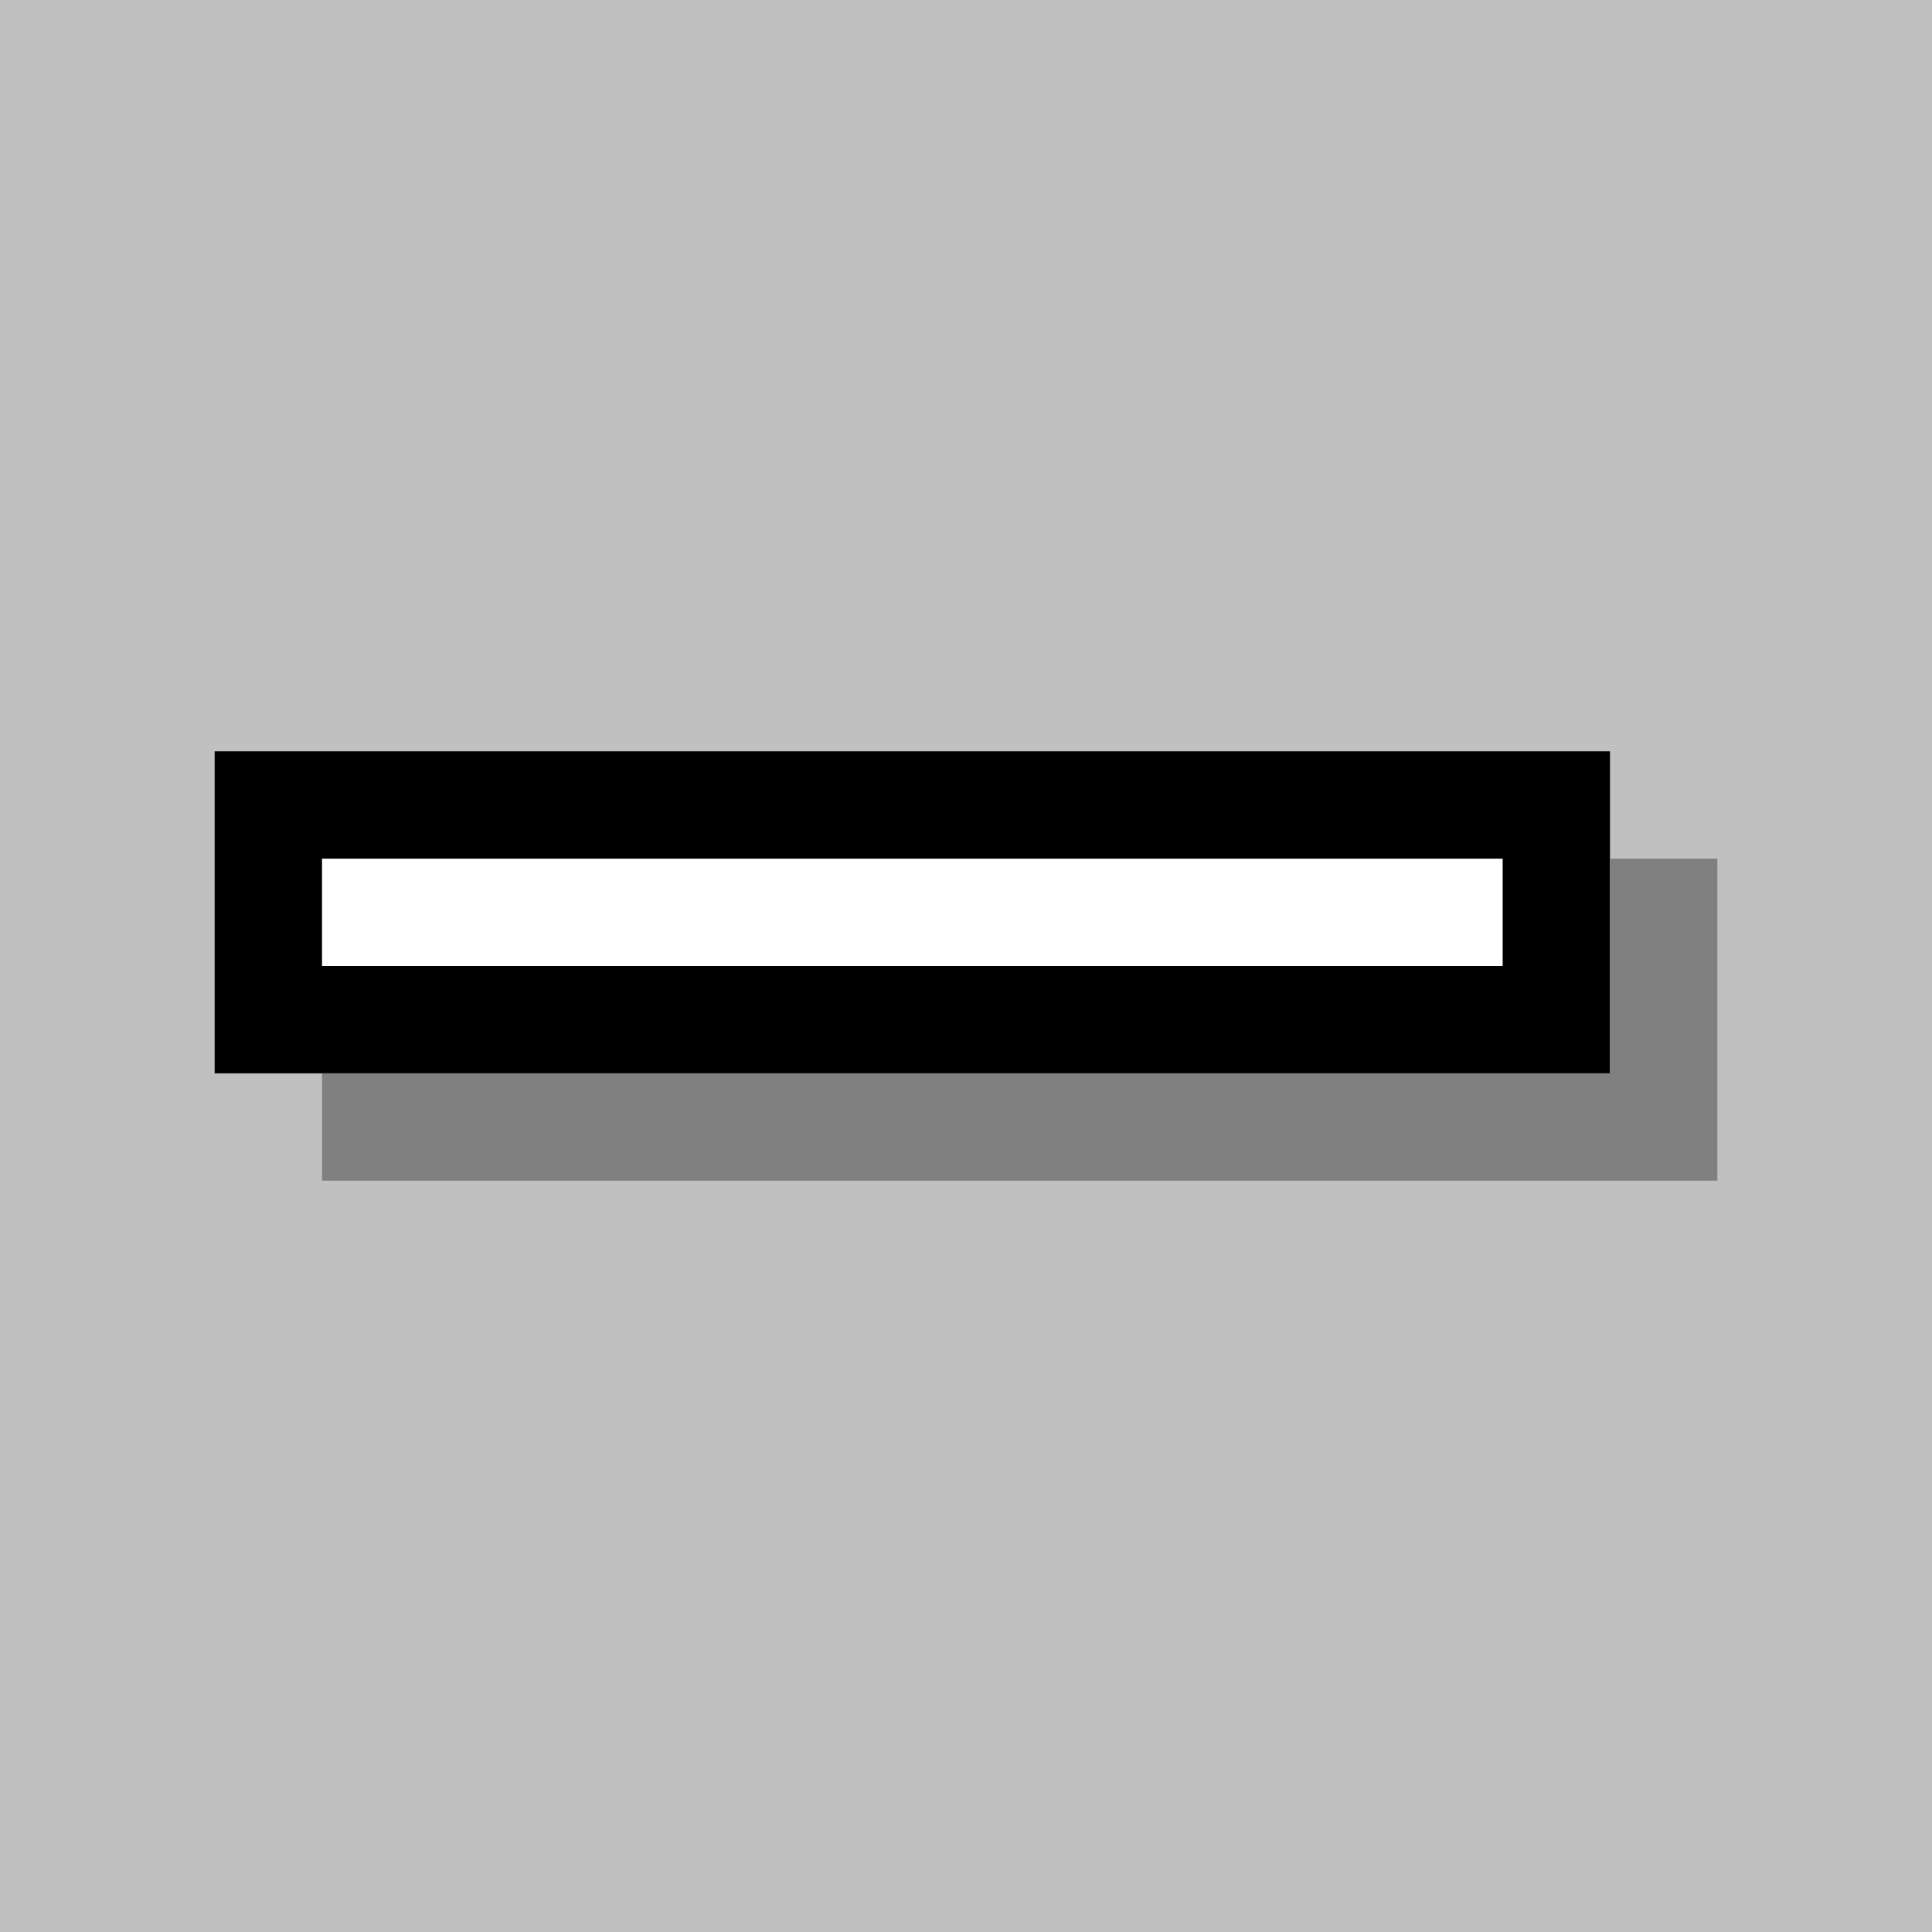
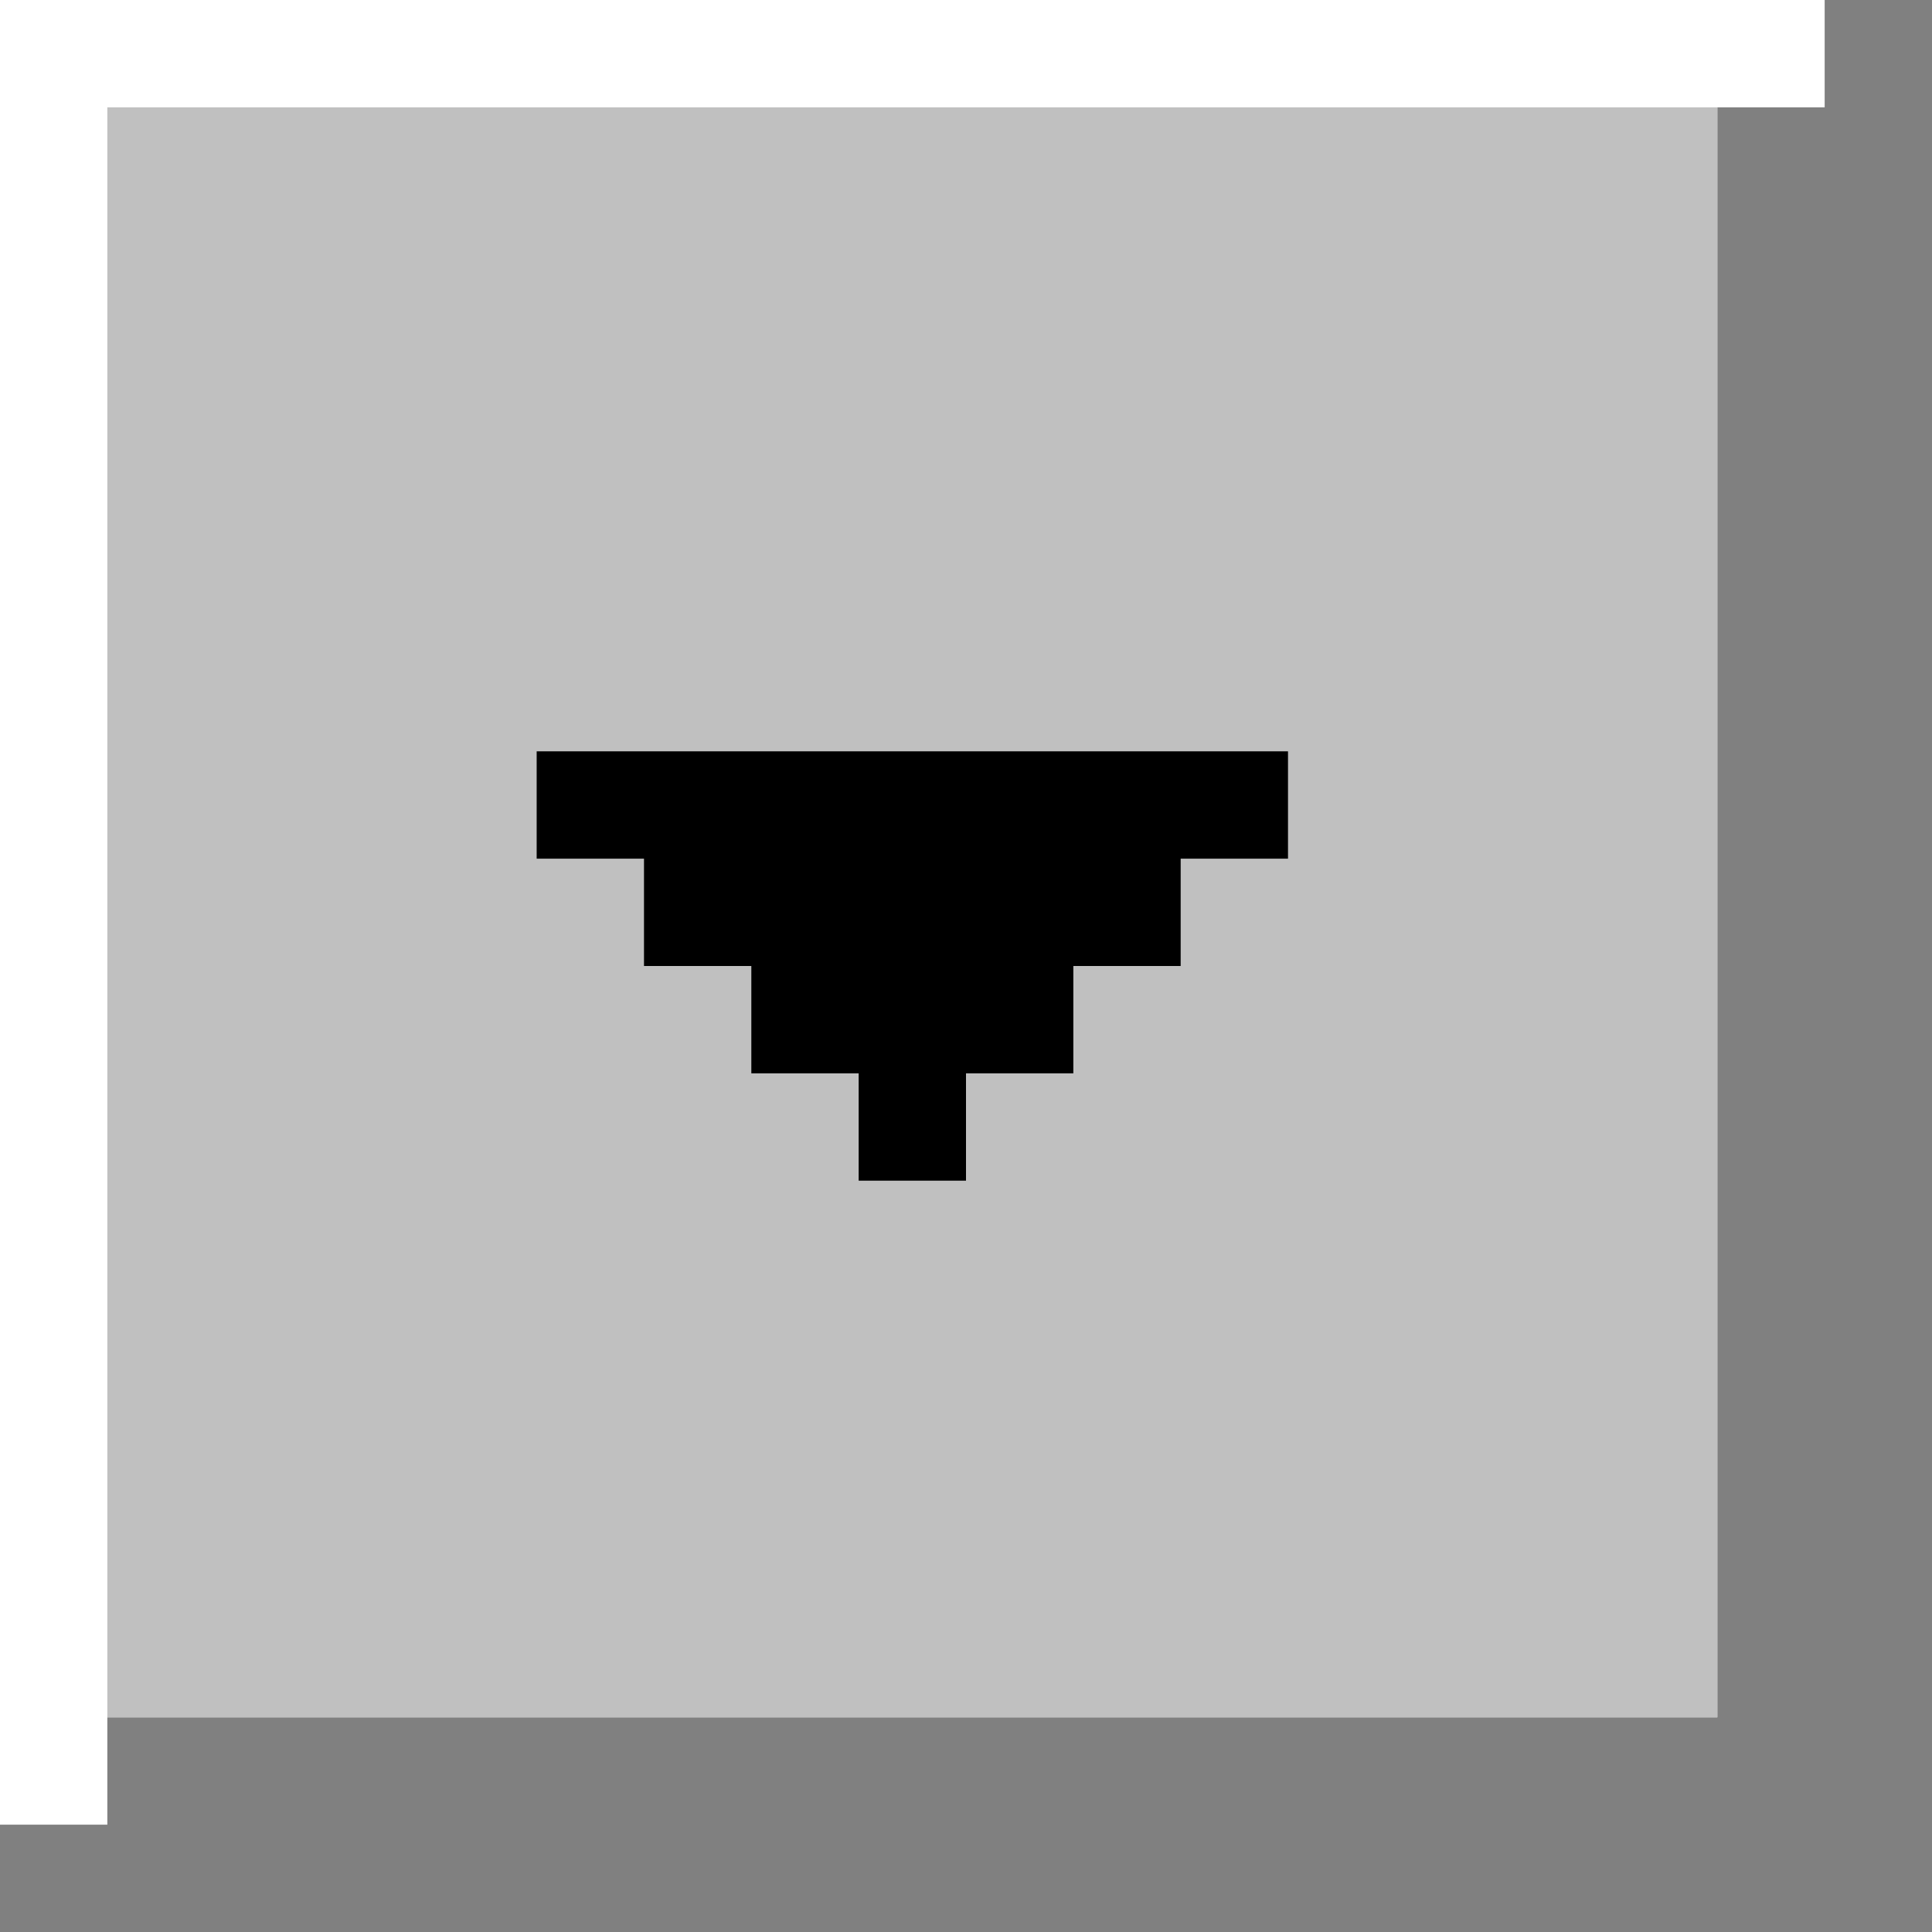
<svg xmlns="http://www.w3.org/2000/svg" version="1.1" preserveAspectRatio="xMinYMin meet" x="0px" y="0px" width="18px" height="18px" viewBox="0 0 18 18">
-   <path d="M0 0h18v18h-18z" fill="rgb(192,192,192)" />
-   <path d="M2 7h13v3h-13z" fill="rgb(0,0,0)" />
-   <path d="M3 8h11v1h-11z" fill="rgb(255,255,255)" />
-   <path d="M15 8h1v3h-13v-1h12z" fill="rgb(128,128,128)" />
+   <path d="M0 0h17v1h-16v16h-1z" fill="rgb(255,255,255)" />
+   <path d="M17 0h1v18h-18v-1h1v-1h15v-15h1z" fill="rgb(128,128,128)" />
+   <path d="M1 1h15v15h-15z" fill="rgb(192,192,192)" />
+   <path d="M5 7h7v1h-1v1h-1v1h-1v1h-1v-1h-1v-1h-1v-1h-1z" fill="rgb(0,0,0)" />
</svg>
